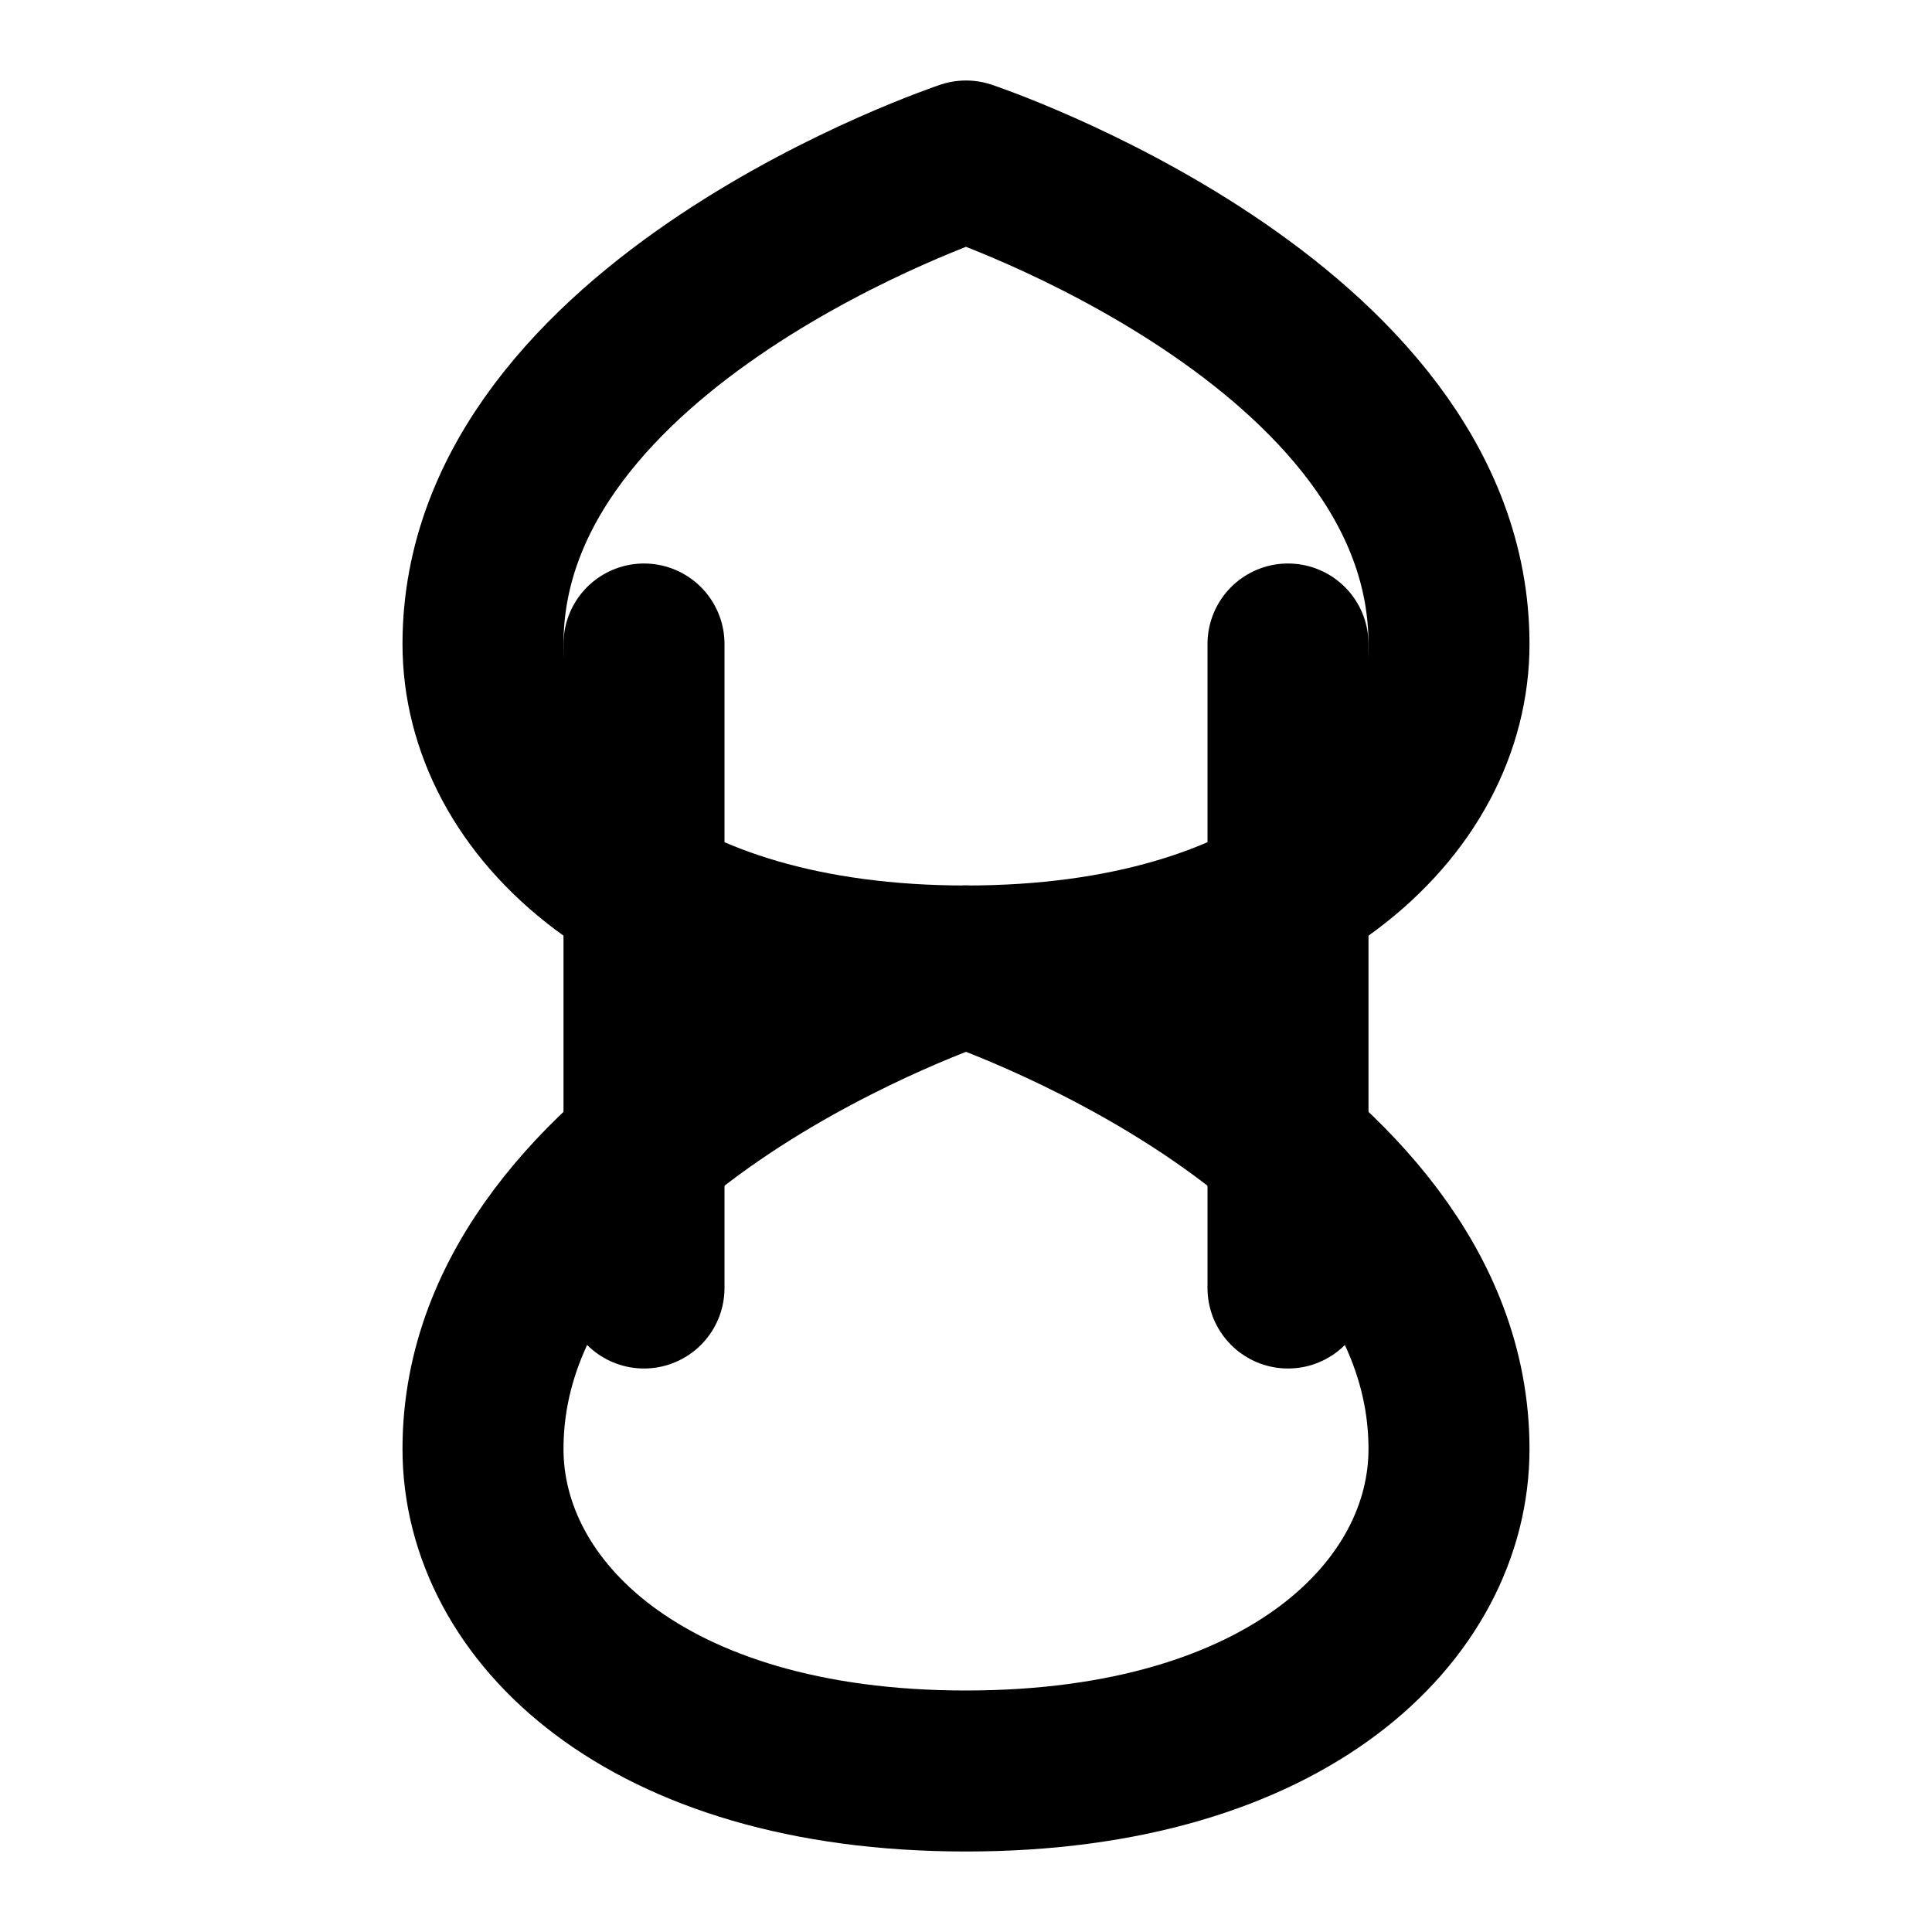
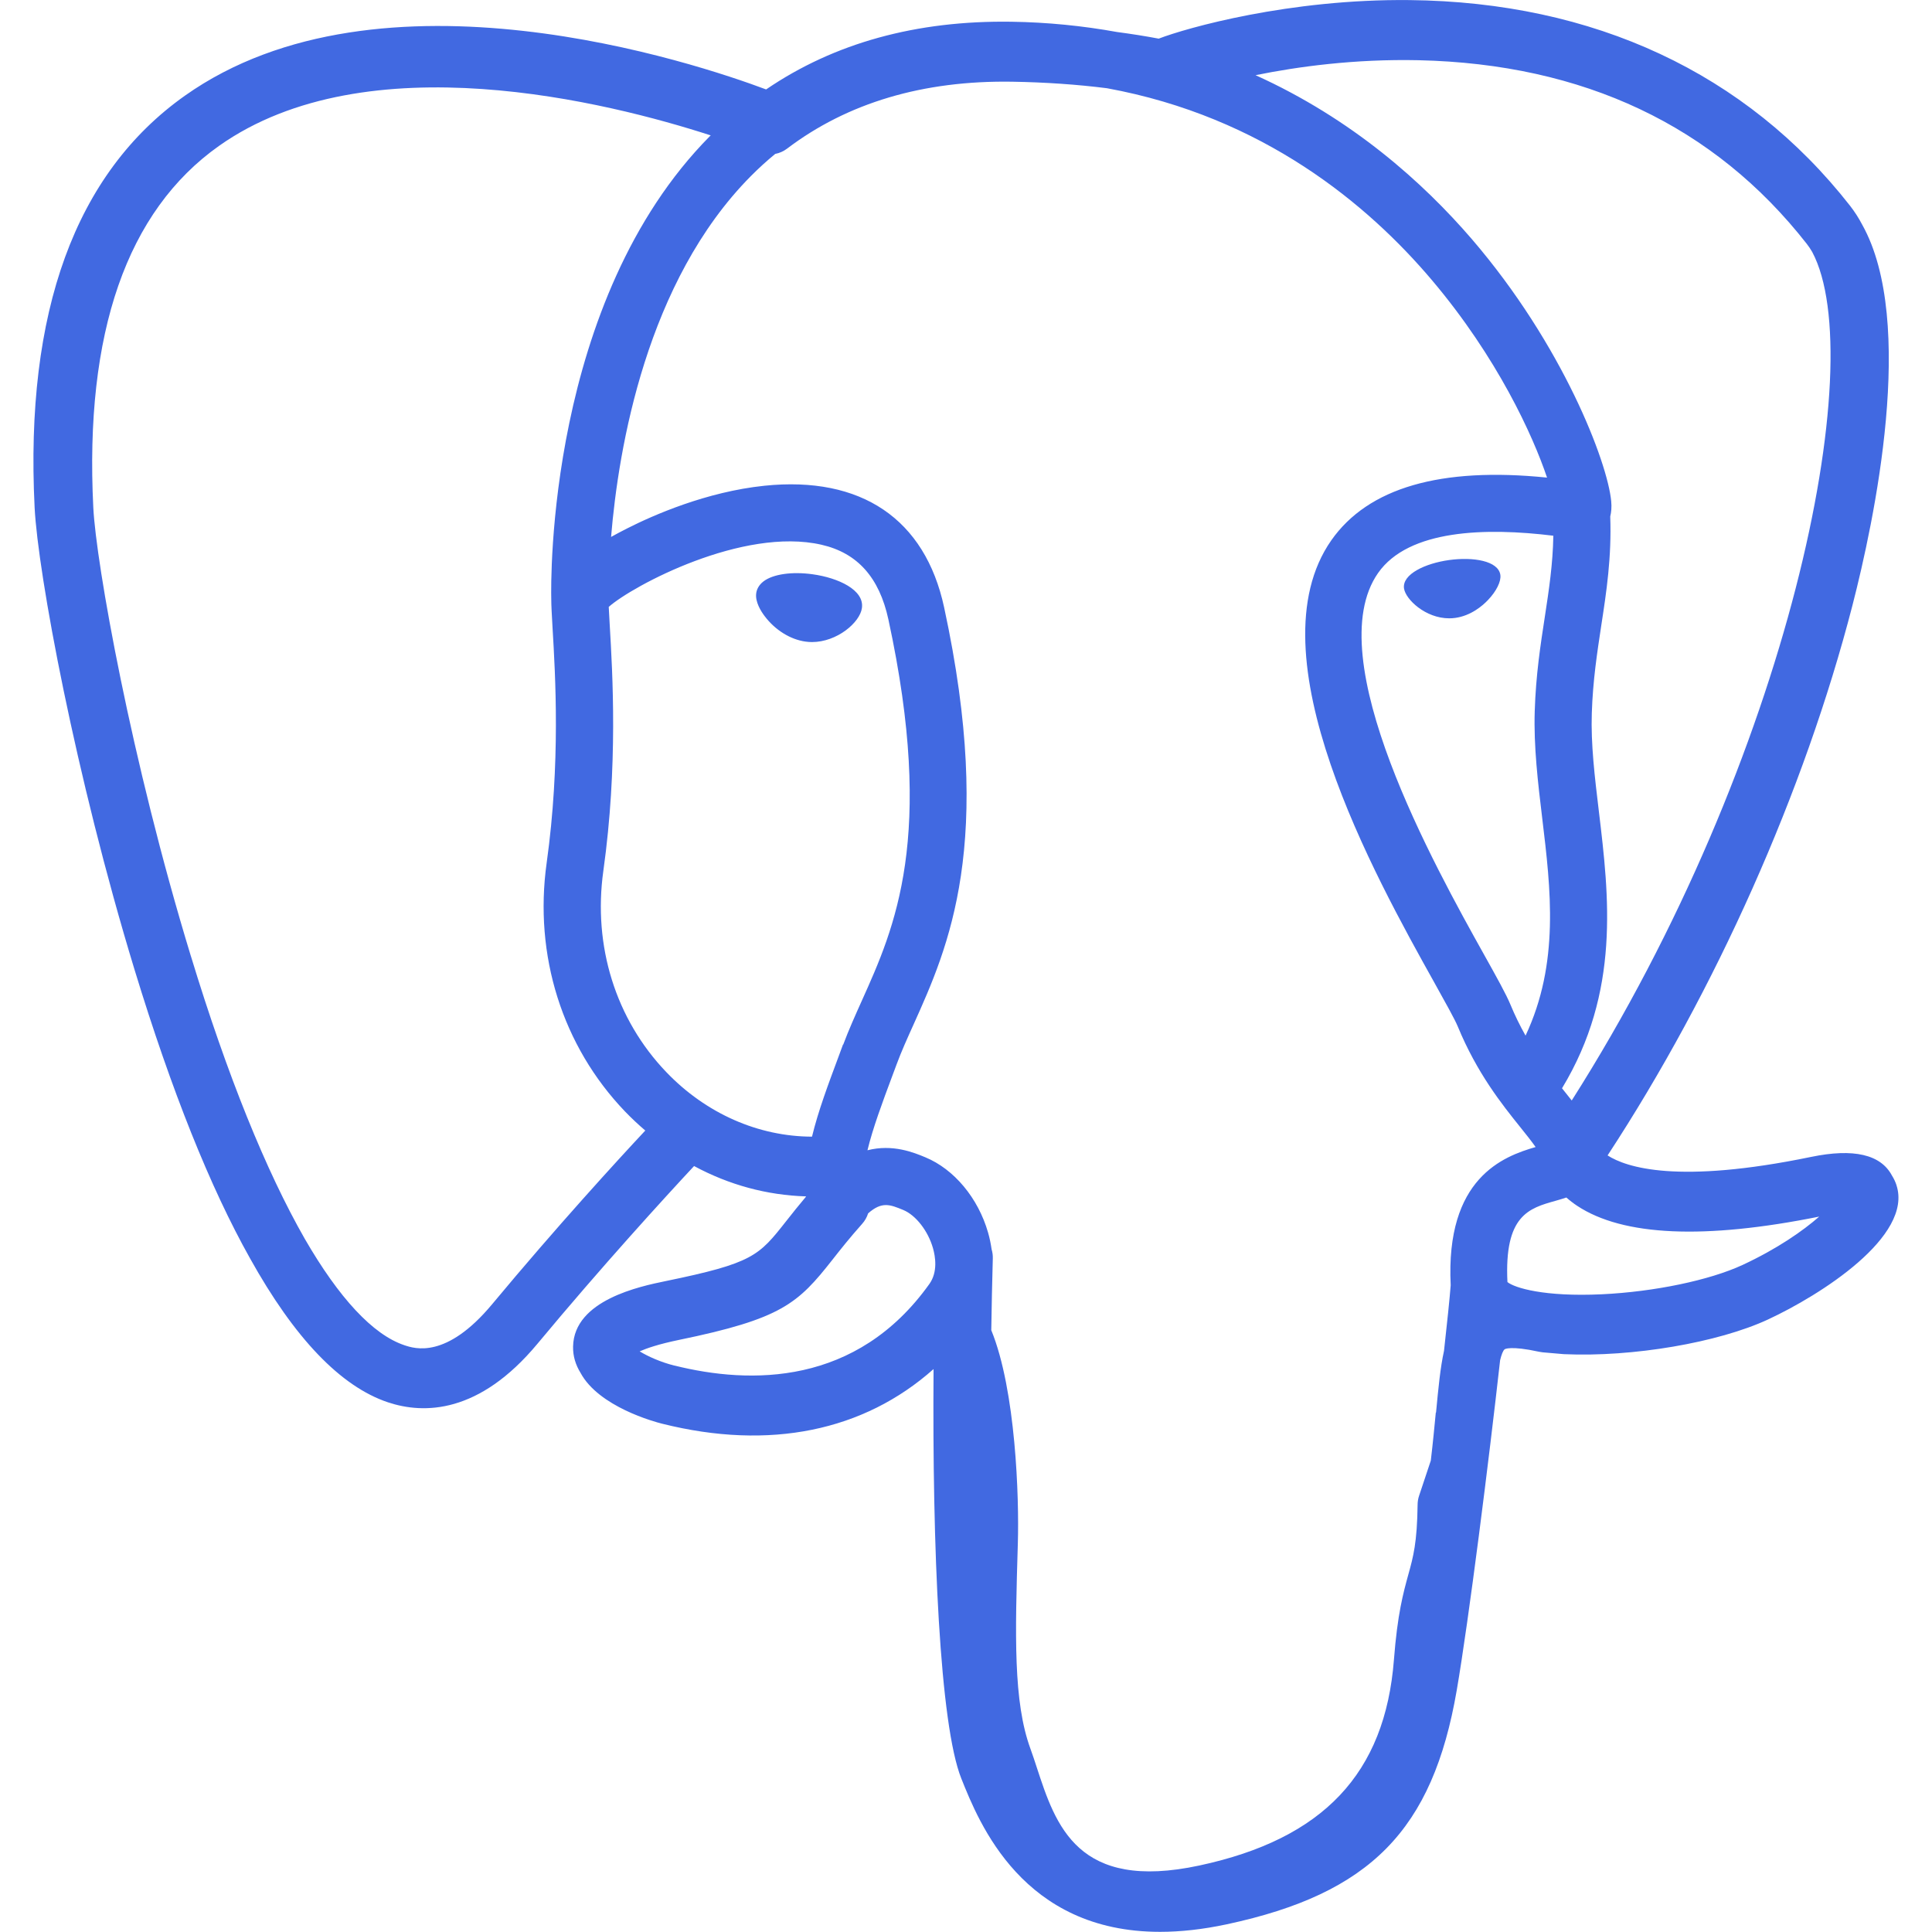
- <svg xmlns="http://www.w3.org/2000/svg" width="48" height="48" viewBox="0 0 24 24" fill="none">
-   <path d="M12 2C12 2 6 4 6 8C6 10 8 12 12 12C16 12 18 10 18 8C18 4 12 2 12 2Z" stroke="currentColor" stroke-width="2" stroke-linecap="round" stroke-linejoin="round" />
-   <path d="M12 12C12 12 6 14 6 18C6 20 8 22 12 22C16 22 18 20 18 18C18 14 12 12 12 12Z" stroke="currentColor" stroke-width="2" stroke-linecap="round" stroke-linejoin="round" />
-   <path d="M12 12L12 12" stroke="currentColor" stroke-width="2" stroke-linecap="round" stroke-linejoin="round" />
-   <path d="M8 8C8 8 8 10 8 12C8 14 8 16 8 16" stroke="currentColor" stroke-width="2" stroke-linecap="round" stroke-linejoin="round" />
-   <path d="M16 8C16 8 16 10 16 12C16 14 16 16 16 16" stroke="currentColor" stroke-width="2" stroke-linecap="round" stroke-linejoin="round" />
+ <svg xmlns="http://www.w3.org/2000/svg" fill="#4169E1" role="img" viewBox="0 0 24 24">
+   <path d="M23.559 14.723a.527.527 0 0 0-.056-.119c-.139-.263-.477-.342-1.007-.232-1.653.341-2.293.131-2.526-.019 1.342-2.048 2.445-4.522 3.041-6.83.271-1.051.798-3.524.122-4.732a1.564 1.564 0 0 0-.151-.235C21.693.909 19.801.025 17.51.001c-1.495-.016-2.771.346-3.116.479a9.449 9.449 0 0 0-.516-.082 8.044 8.044 0 0 0-1.311-.128c-1.182-.018-2.204.264-3.05.841-.857-.321-4.789-1.645-7.222.079C.936 2.153.309 3.873.43 6.304c.041.818.507 3.334 1.242 5.744.46 1.506.939 2.702 1.433 3.582.553.994 1.126 1.593 1.714 1.79.447.149 1.133.144 1.858-.728.801-.964 1.59-1.826 1.945-2.207.435.235.906.362 1.39.377a.057.057 0 0 0 0.0.004 11.031 11.031 0 0 0-.247.305c-.339.43-.409.52-1.5.744-.31.064-1.134.234-1.146.811-.003.122.033.231.092.327.227.423.922.61 1.015.633 1.335.334 2.504.092 3.371-.679-.017 2.231.077 4.417.345 5.087.221.553.762 1.905 2.469 1.904.251 0 .526-.029.83-.094 1.782-.382 2.556-1.17 2.855-2.906.15-.871.402-2.875.539-4.101.017-.07.036-.121.057-.136.001-.001.07-.047.427.031a.367.367 0 0 0 .044.007l.254.022.015.001c.847.038 1.911-.143 2.531-.431.644-.299 1.806-1.032 1.595-1.67zM2.371 11.877c-.744-2.436-1.178-4.885-1.212-5.572-.109-2.171.417-3.683 1.562-4.493 1.837-1.299 4.84-.541 6.108-.13-.003.003-.007.006-.01.009-2.024 2.044-1.976 5.536-1.971 5.75-0.0.082.007.199.016.359.035.587.1 1.68-.073 2.918-.161 1.15.194 2.276.973 3.089.081.084.165.163.252.237-.347.371-1.1 1.193-1.903 2.158-.568.682-.96.552-1.089.509-.392-.131-.813-.587-1.238-1.322-.48-.839-.964-2.032-1.415-3.513zm6.007 5.087c-.171-.043-.327-.113-.432-.177.089-.039.237-.09.483-.141 1.283-.264 1.482-.451 1.914-1.0.099-.126.212-.269.367-.443a.355.355 0 0 0 .074-.13c.171-.151.272-.11.437-.042.156.065.308.26.369.475.029.102.062.294-.045.444-.904 1.266-2.222 1.249-3.168 1.013zm2.094-3.988-.052.141c-.133.357-.257.688-.333 1.003-.667-.002-1.317-.287-1.81-.802-.628-.655-.913-1.566-.782-2.5.183-1.308.115-2.447.079-3.059-.005-.086-.009-.161-.012-.22.296-.262 1.666-.996 2.643-.772.446.102.718.406.831.928.585 2.704.077 3.831-.33 4.736-.084.187-.163.363-.231.545zm7.364 4.572c-.017.177-.036.376-.062.596l-.146.438a.355.355 0 0 0-.018.108c-.006.475-.054.649-.115.869-.063.229-.135.489-.179 1.058-.11 1.414-.878 2.227-2.417 2.557-1.516.325-1.784-.497-2.021-1.222a6.582 6.582 0 0 0-.077-.227c-.215-.586-.191-1.412-.157-2.555.017-.561-.025-1.901-.33-2.646.004-.293.011-.591.019-.892a.353.353 0 0 0-.015-.113 1.493 1.493 0 0 0-.044-.208c-.123-.428-.421-.787-.78-.935-.142-.059-.404-.167-.718-.087.067-.276.183-.588.309-.925l.053-.142c.059-.16.134-.326.213-.501.426-.948 1.011-2.245.377-5.177-.237-1.098-1.03-1.634-2.232-1.51-.721.075-1.38.365-1.709.532a5.672 5.672 0 0 0-.196.104c.092-1.106.439-3.174 1.736-4.482a4.031 4.031 0 0 1 .303-.276.353.353 0 0 0 .145-.064c.752-.571 1.694-.851 2.802-.833.409.007.802.034 1.174.081 1.939.354 3.244 1.447 4.036 2.383.814.962 1.255 1.931 1.431 2.454-1.323-.135-2.223.127-2.68.779-.993 1.419.543 4.173 1.281 5.496.135.243.252.452.289.541.24.583.551.971.779 1.255.07.087.137.171.189.245-.401.116-1.121.383-1.055 1.717-.012.156-.042.447-.083.815-.046.208-.07.46-.099.766zm.89-1.621c-.041-.832.269-.918.597-1.01a2.857 2.857 0 0 0 .135-.041 1.202 1.202 0 0 0 .134.103c.57.377 1.582.421 3.007.134-.202.177-.519.399-.953.601-.41.19-1.096.333-1.747.364-.72.034-1.086-.081-1.172-.151zm.57-9.271c-.006.351-.054.669-.105 1.002-.055.358-.112.727-.126 1.176-.014.437.04.891.093 1.33.107.887.216 1.8-.207 2.701a3.527 3.527 0 0 1-.188-.386c-.053-.128-.167-.333-.325-.616-.616-1.104-2.057-3.69-1.319-4.745.38-.543 1.341-.566 2.178-.463zm.228 7.014a12.376 12.376 0 0 0-.085-.107l-.035-.044c.726-1.2.584-2.386.458-3.438-.052-.432-.101-.84-.088-1.223.013-.406.067-.754.118-1.091.064-.415.129-.844.111-1.351.013-.053.019-.116.012-.19-.046-.485-.6-1.938-1.729-3.253-.608-.707-1.49-1.497-2.689-2.039.525-.107 1.233-.203 2.024-.186 2.051.046 3.675.814 4.824 2.282a.908.908 0 0 1 .067.1c.723 1.356-.276 6.275-2.987 10.54zm-8.817-6.116c-.025.179-.309.422-.621.422a.582.582 0 0 1-.081-.006c-.187-.026-.377-.144-.506-.316-.046-.06-.12-.178-.105-.284.005-.04.026-.099.092-.149.118-.089.352-.123.61-.087.316.044.643.194.611.419zm7.931-.411c.011.079-.049.201-.153.31-.068.072-.212.196-.408.223a.546.546 0 0 1-.075.005c-.293 0-.541-.234-.561-.372-.024-.176.264-.311.561-.352.297-.041.611.009.636.185z" />
</svg>
